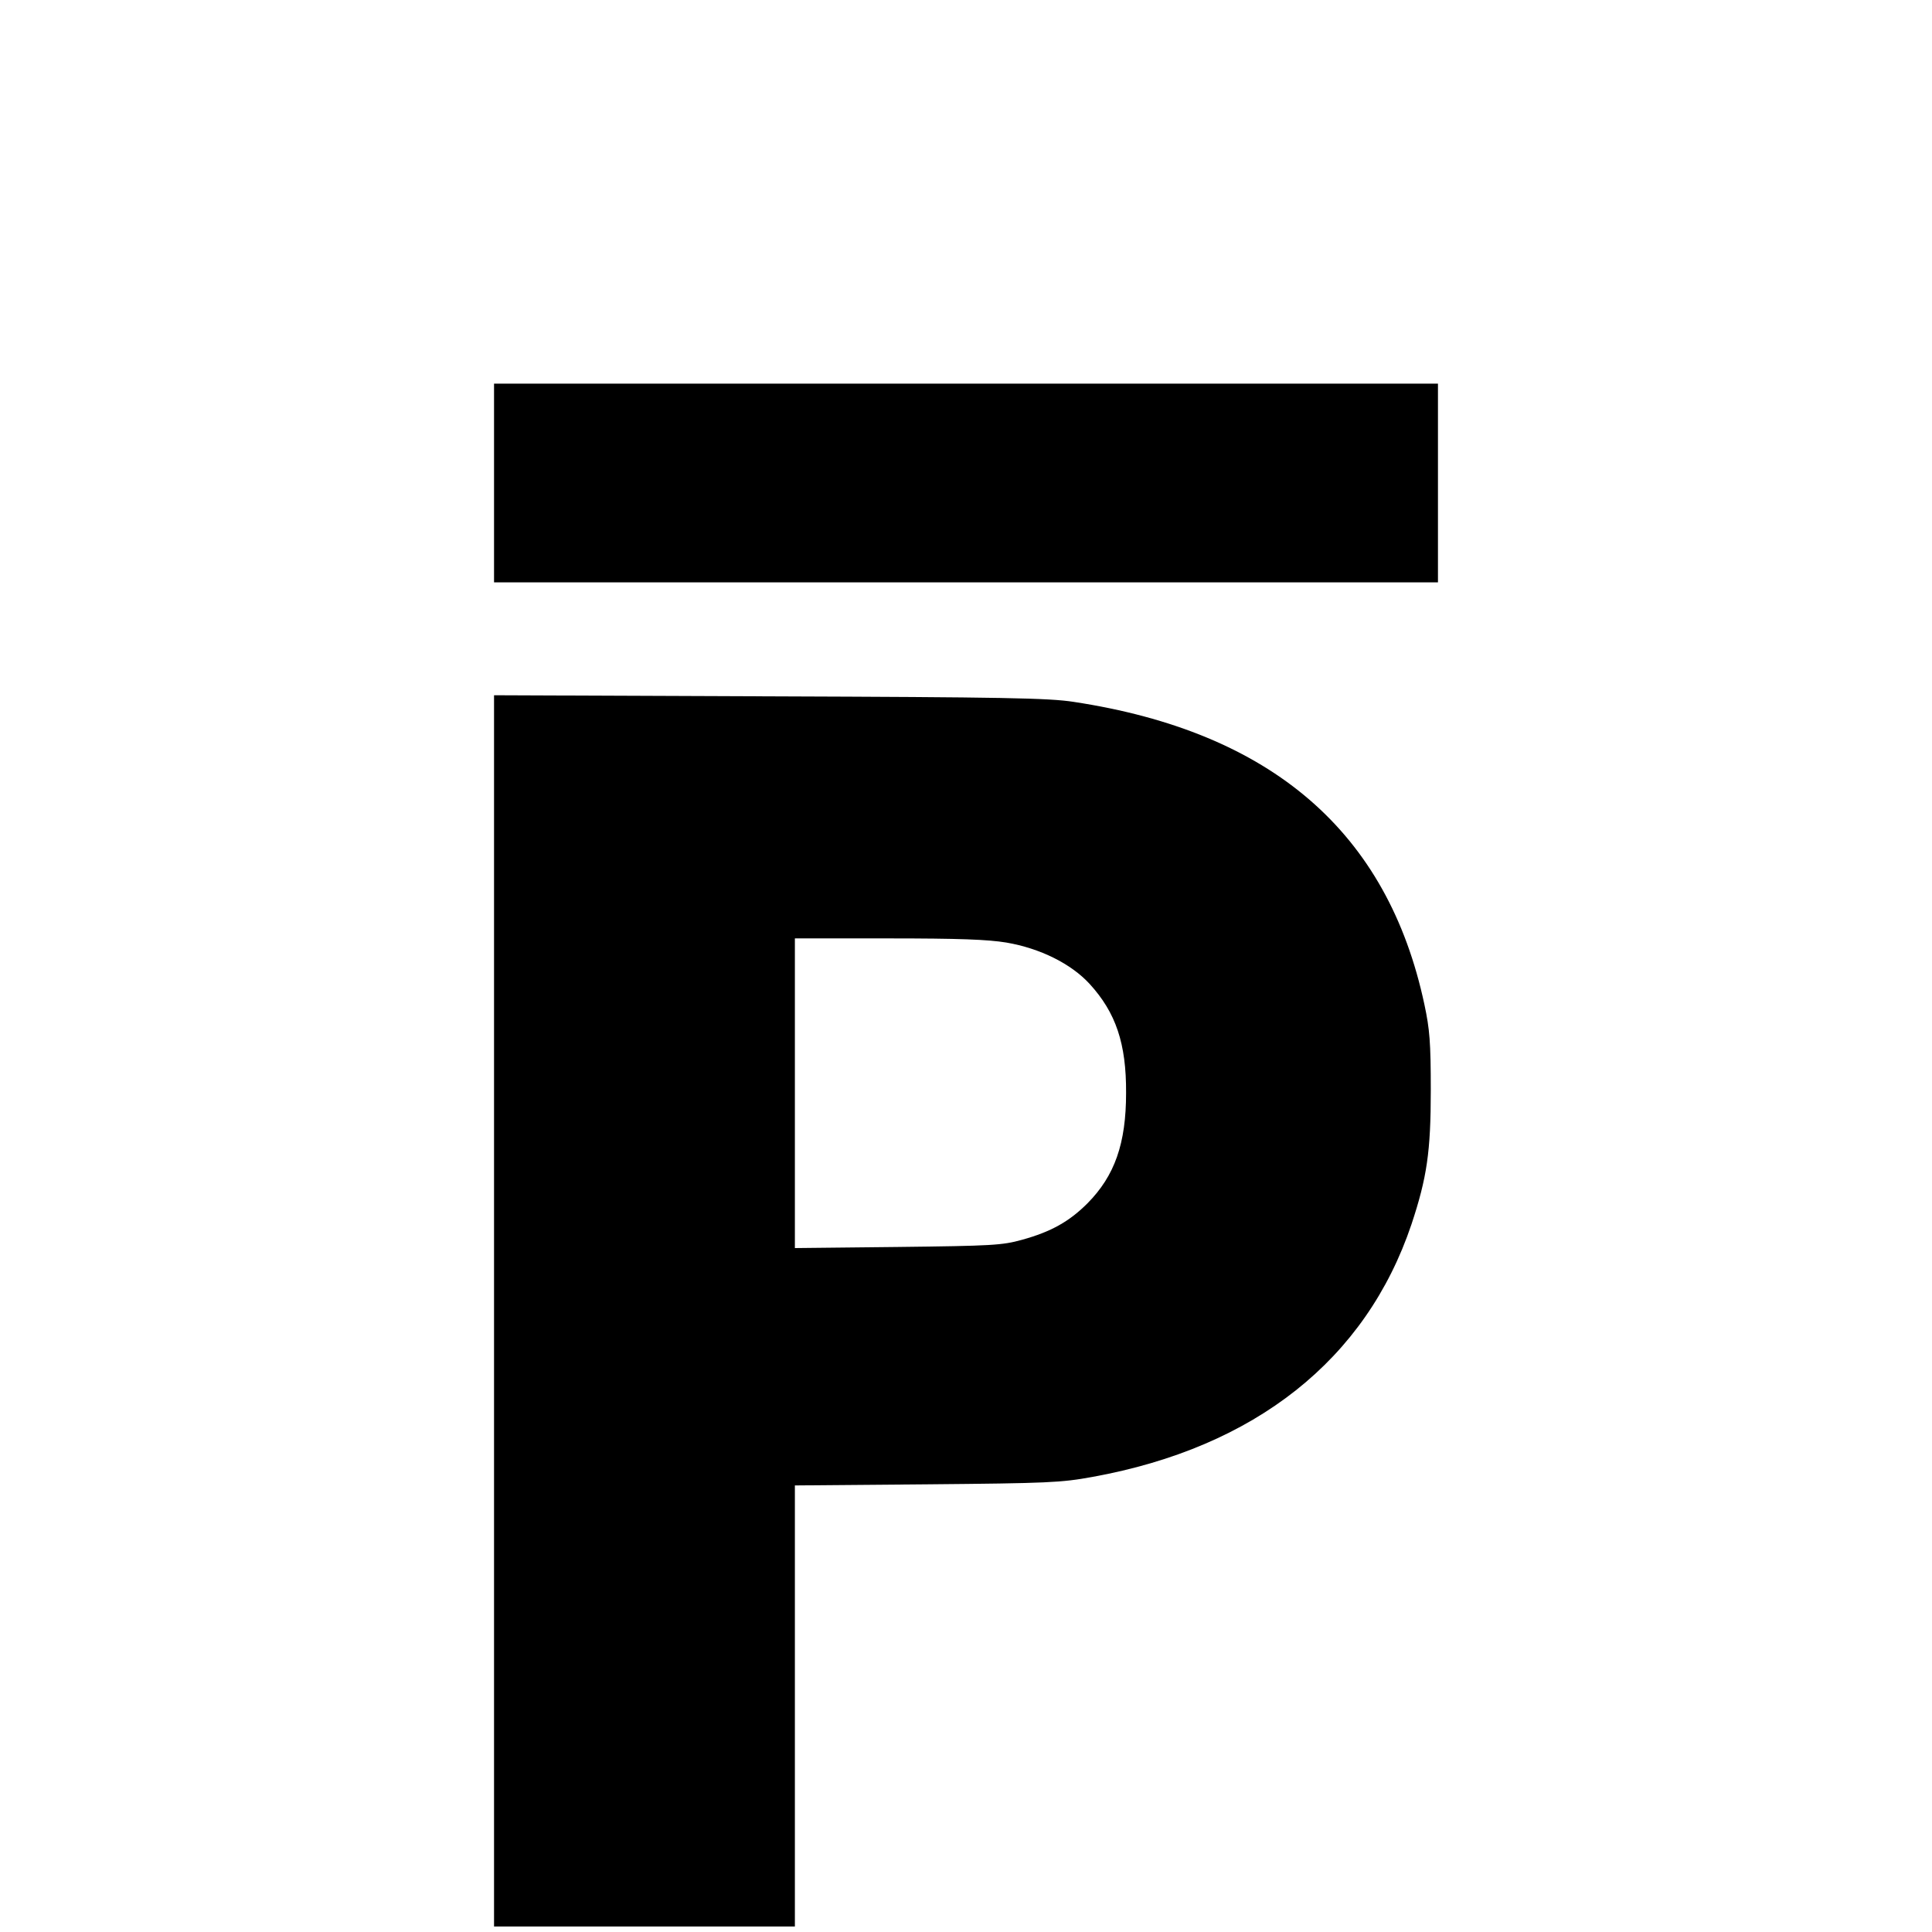
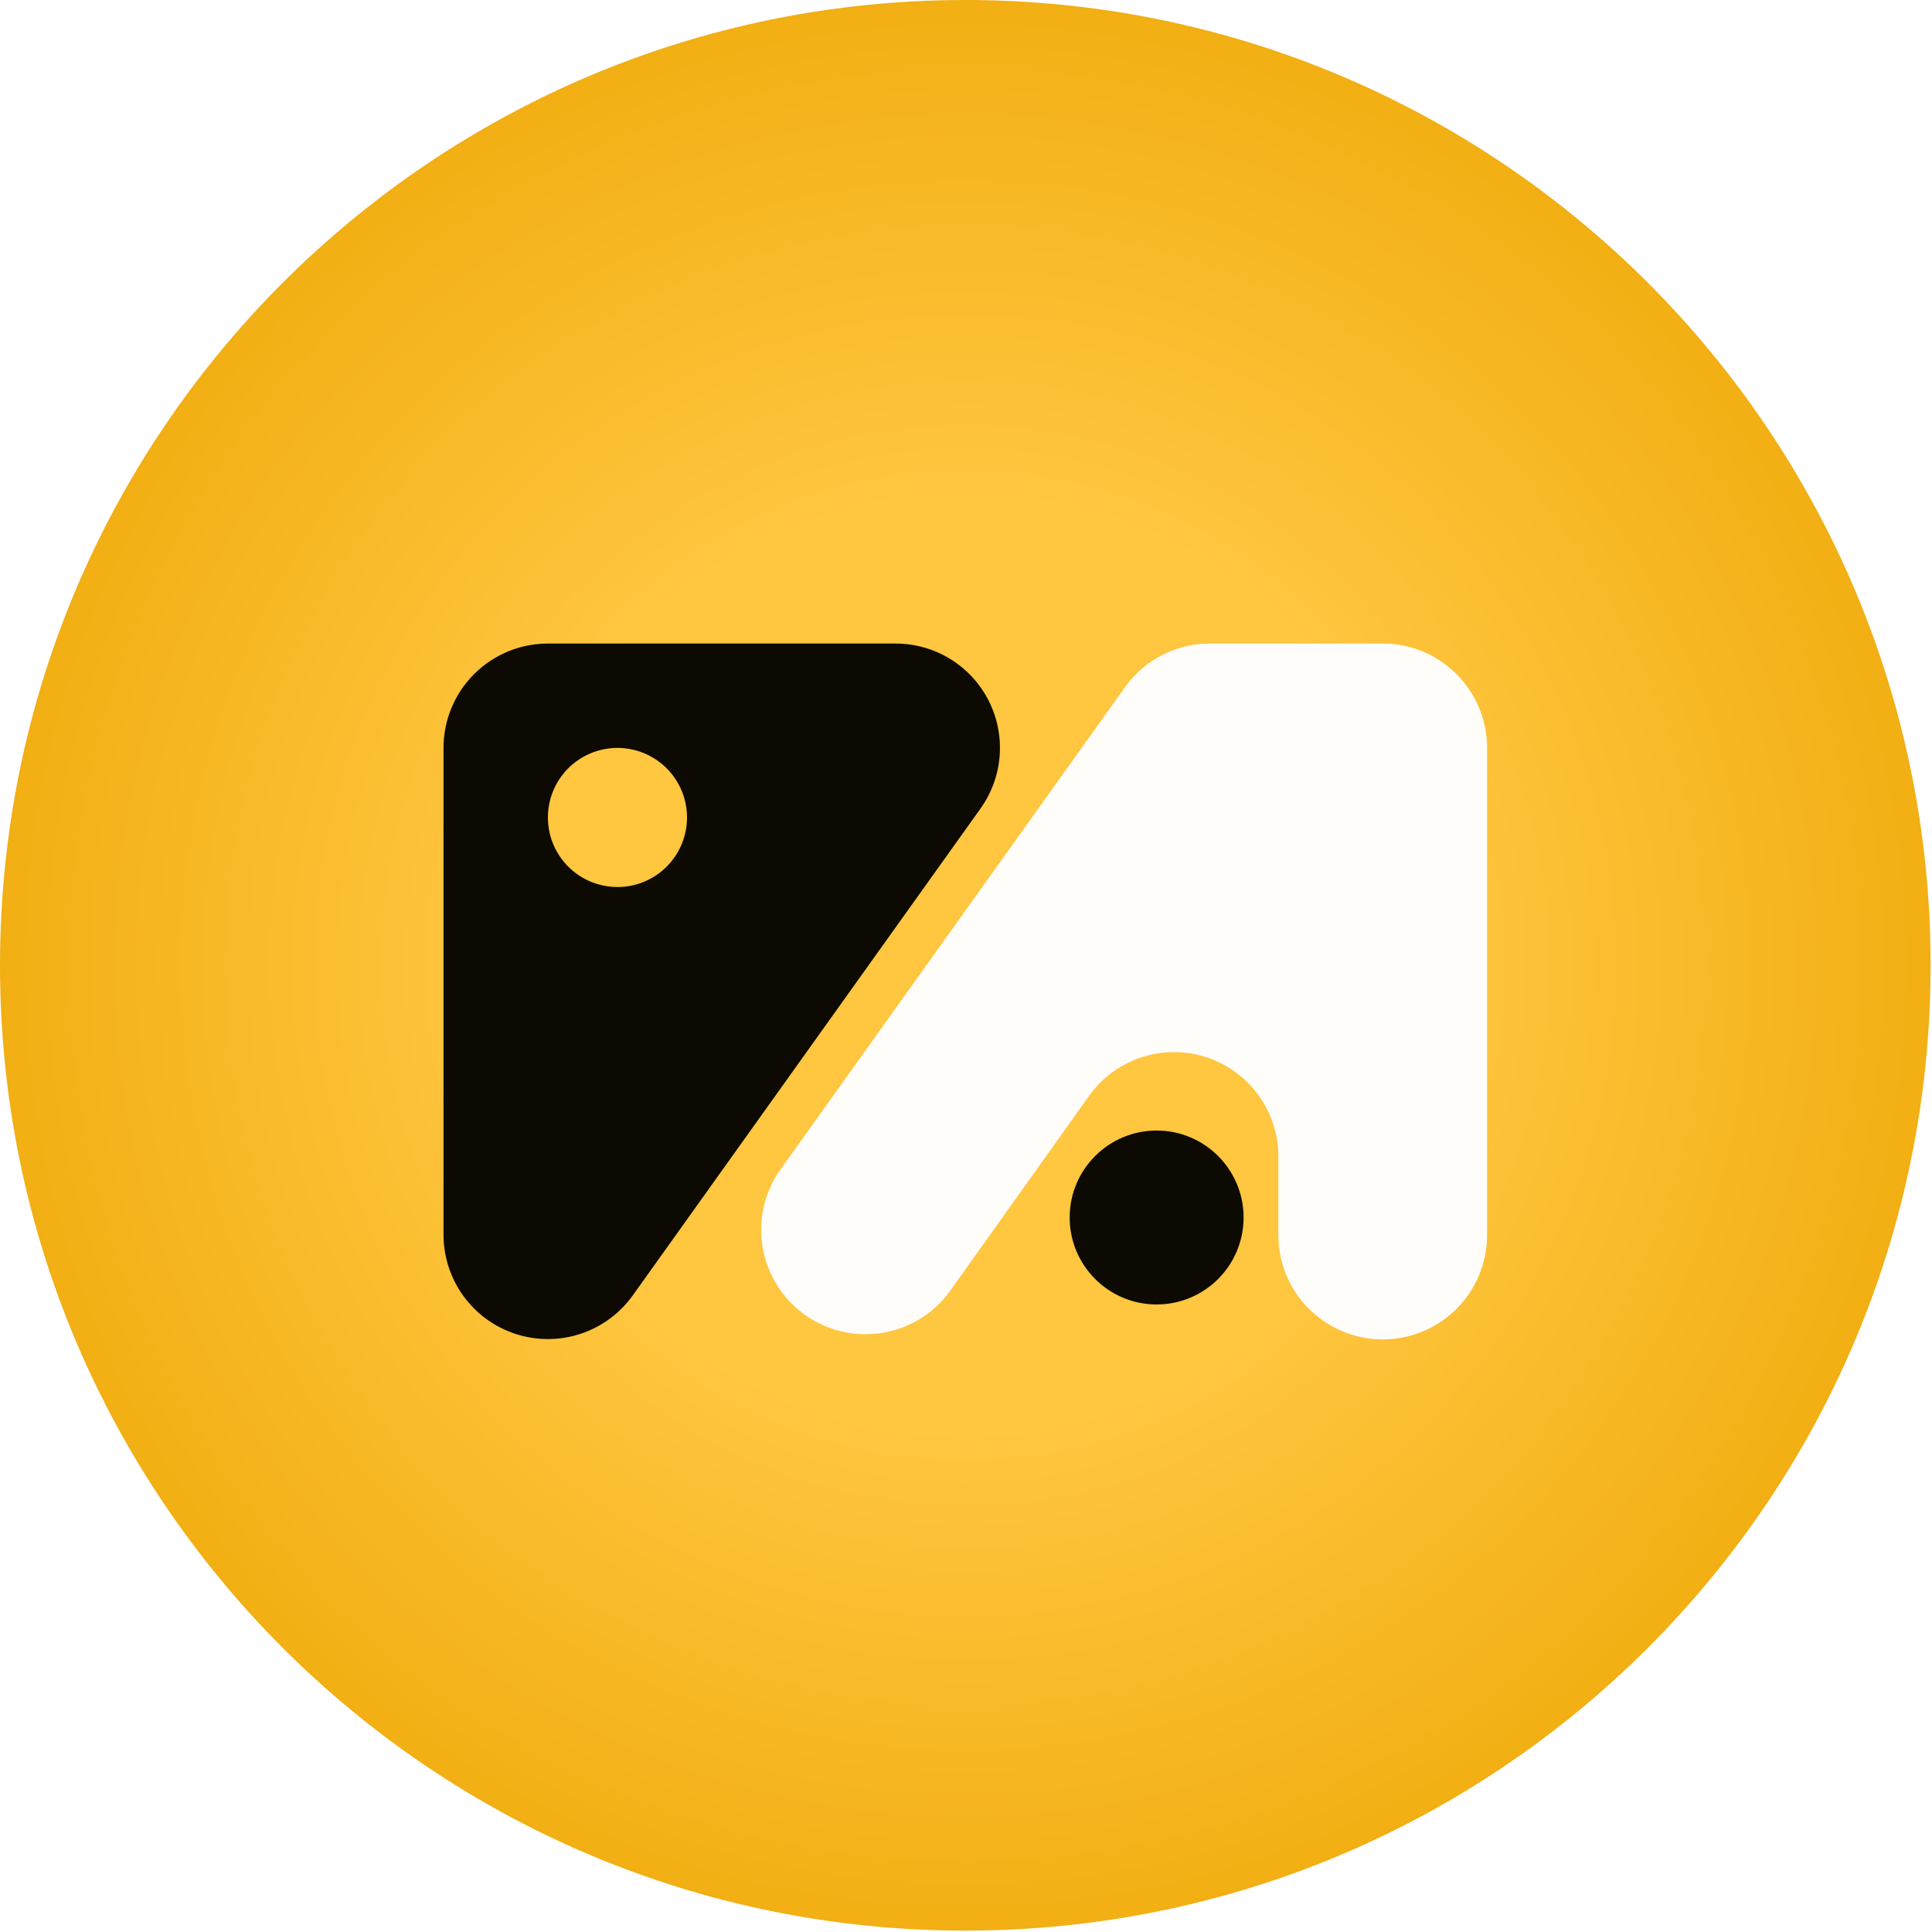
- <svg xmlns="http://www.w3.org/2000/svg" version="1.0" width="700pt" height="700pt" viewBox="0 0 700 700" preserveAspectRatio="xMidYMid meet">
-   <g transform="translate(0,700) scale(0.1,-0.1)" fill="#000000" stroke="none">
-     <path d="M1790 5250 l0 -360 1710 0 1710 0 0 360 0 360 -1710 0 -1710 0 0 -360z" />
-     <path d="M1790 2251 l0 -2231 545 0 545 0 0 799 0 799 478 4 c441 4 486 6 601 27 589 107 990 425 1155 915 56 169 70 263 70 486 0 174 -4 221 -23 310 -133 625 -553 988 -1271 1097 -90 14 -252 17 -1102 20 l-998 4 0 -2230z m1856 1334 c123 -21 235 -77 302 -150 95 -104 133 -216 132 -395 0 -183 -41 -300 -140 -400 -66 -66 -132 -103 -237 -132 -72 -20 -109 -22 -450 -26 l-373 -4 0 561 0 561 339 0 c256 0 360 -4 427 -15z" />
-   </g>
+ <svg xmlns="http://www.w3.org/2000/svg" width="934" height="934" viewBox="0 0 934 934" fill="none">
+   <path d="M466.664 933.328C724.395 933.328 933.328 724.395 933.328 466.664C933.328 208.933 724.395 0 466.664 0C208.933 0 0 208.933 0 466.664C0 724.395 208.933 933.328 466.664 933.328Z" fill="url(#paint0_radial_3_8)" />
+   <path d="M433.03 311.11H264.863C251.483 311.11 238.651 316.425 229.19 325.885C219.728 335.347 214.413 348.179 214.413 361.56V596.993C214.432 607.672 217.839 618.069 224.143 626.687C230.447 635.306 239.323 641.702 249.494 644.955C259.664 648.208 270.604 648.151 280.74 644.789C290.875 641.429 299.684 634.939 305.896 626.254L474.064 390.821C479.433 383.279 482.624 374.406 483.286 365.172C483.949 355.938 482.059 346.7 477.822 338.469C473.584 330.238 467.165 323.331 459.264 318.506C451.364 313.68 442.288 311.121 433.03 311.11ZM298.497 428.826C291.844 428.826 285.342 426.854 279.81 423.158C274.28 419.463 269.969 414.21 267.424 408.063C264.878 401.919 264.211 395.156 265.509 388.631C266.807 382.107 270.01 376.115 274.714 371.41C279.418 366.707 285.41 363.503 291.935 362.206C298.459 360.908 305.222 361.574 311.368 364.12C317.513 366.665 322.766 370.976 326.462 376.507C330.157 382.038 332.13 388.541 332.13 395.192C332.13 404.113 328.587 412.668 322.279 418.976C315.972 425.283 307.417 428.826 298.497 428.826Z" fill="#0D0A03" />
+   <path d="M559.156 630.627C582.375 630.627 601.198 611.804 601.198 588.586C601.198 565.366 582.375 546.543 559.156 546.543C535.937 546.543 517.114 565.366 517.114 588.586C517.114 611.804 535.937 630.627 559.156 630.627Z" fill="#0D0A03" />
+   <path d="M718.915 361.56V596.993C718.933 609.583 714.244 621.725 705.768 631.034C697.294 640.344 685.644 646.148 673.107 647.307C660.571 648.465 648.055 644.895 638.016 637.298C627.978 629.699 621.143 618.622 618.854 606.243C618.317 603.188 618.036 600.094 618.013 596.993V558.651C617.923 548.002 614.466 537.654 608.136 529.09C601.807 520.524 592.929 514.183 582.775 510.973C572.62 507.762 561.711 507.848 551.607 511.216C541.504 514.585 532.726 521.064 526.53 529.727L500.296 566.555L458.086 625.75C450.037 635.986 438.34 642.713 425.443 644.523C412.547 646.333 399.45 643.087 388.892 635.461C378.336 627.837 371.135 616.425 368.799 603.613C366.463 590.803 369.171 577.584 376.357 566.723L544.525 331.29C549.172 325.092 555.185 320.047 562.097 316.547C569.008 313.048 576.634 311.187 584.38 311.11H668.463C681.844 311.11 694.676 316.425 704.138 325.885C713.598 335.347 718.915 348.179 718.915 361.56Z" fill="#FFFDFA" />
+   <defs>
+     <radialGradient id="paint0_radial_3_8" cx="0" cy="0" r="1" gradientUnits="userSpaceOnUse" gradientTransform="translate(466.664 466.664) scale(466.664)">
+       <stop offset="0.474" stop-color="#FFC640" />
+       <stop offset="1" stop-color="#F2AF13" />
+     </radialGradient>
+   </defs>
</svg>
